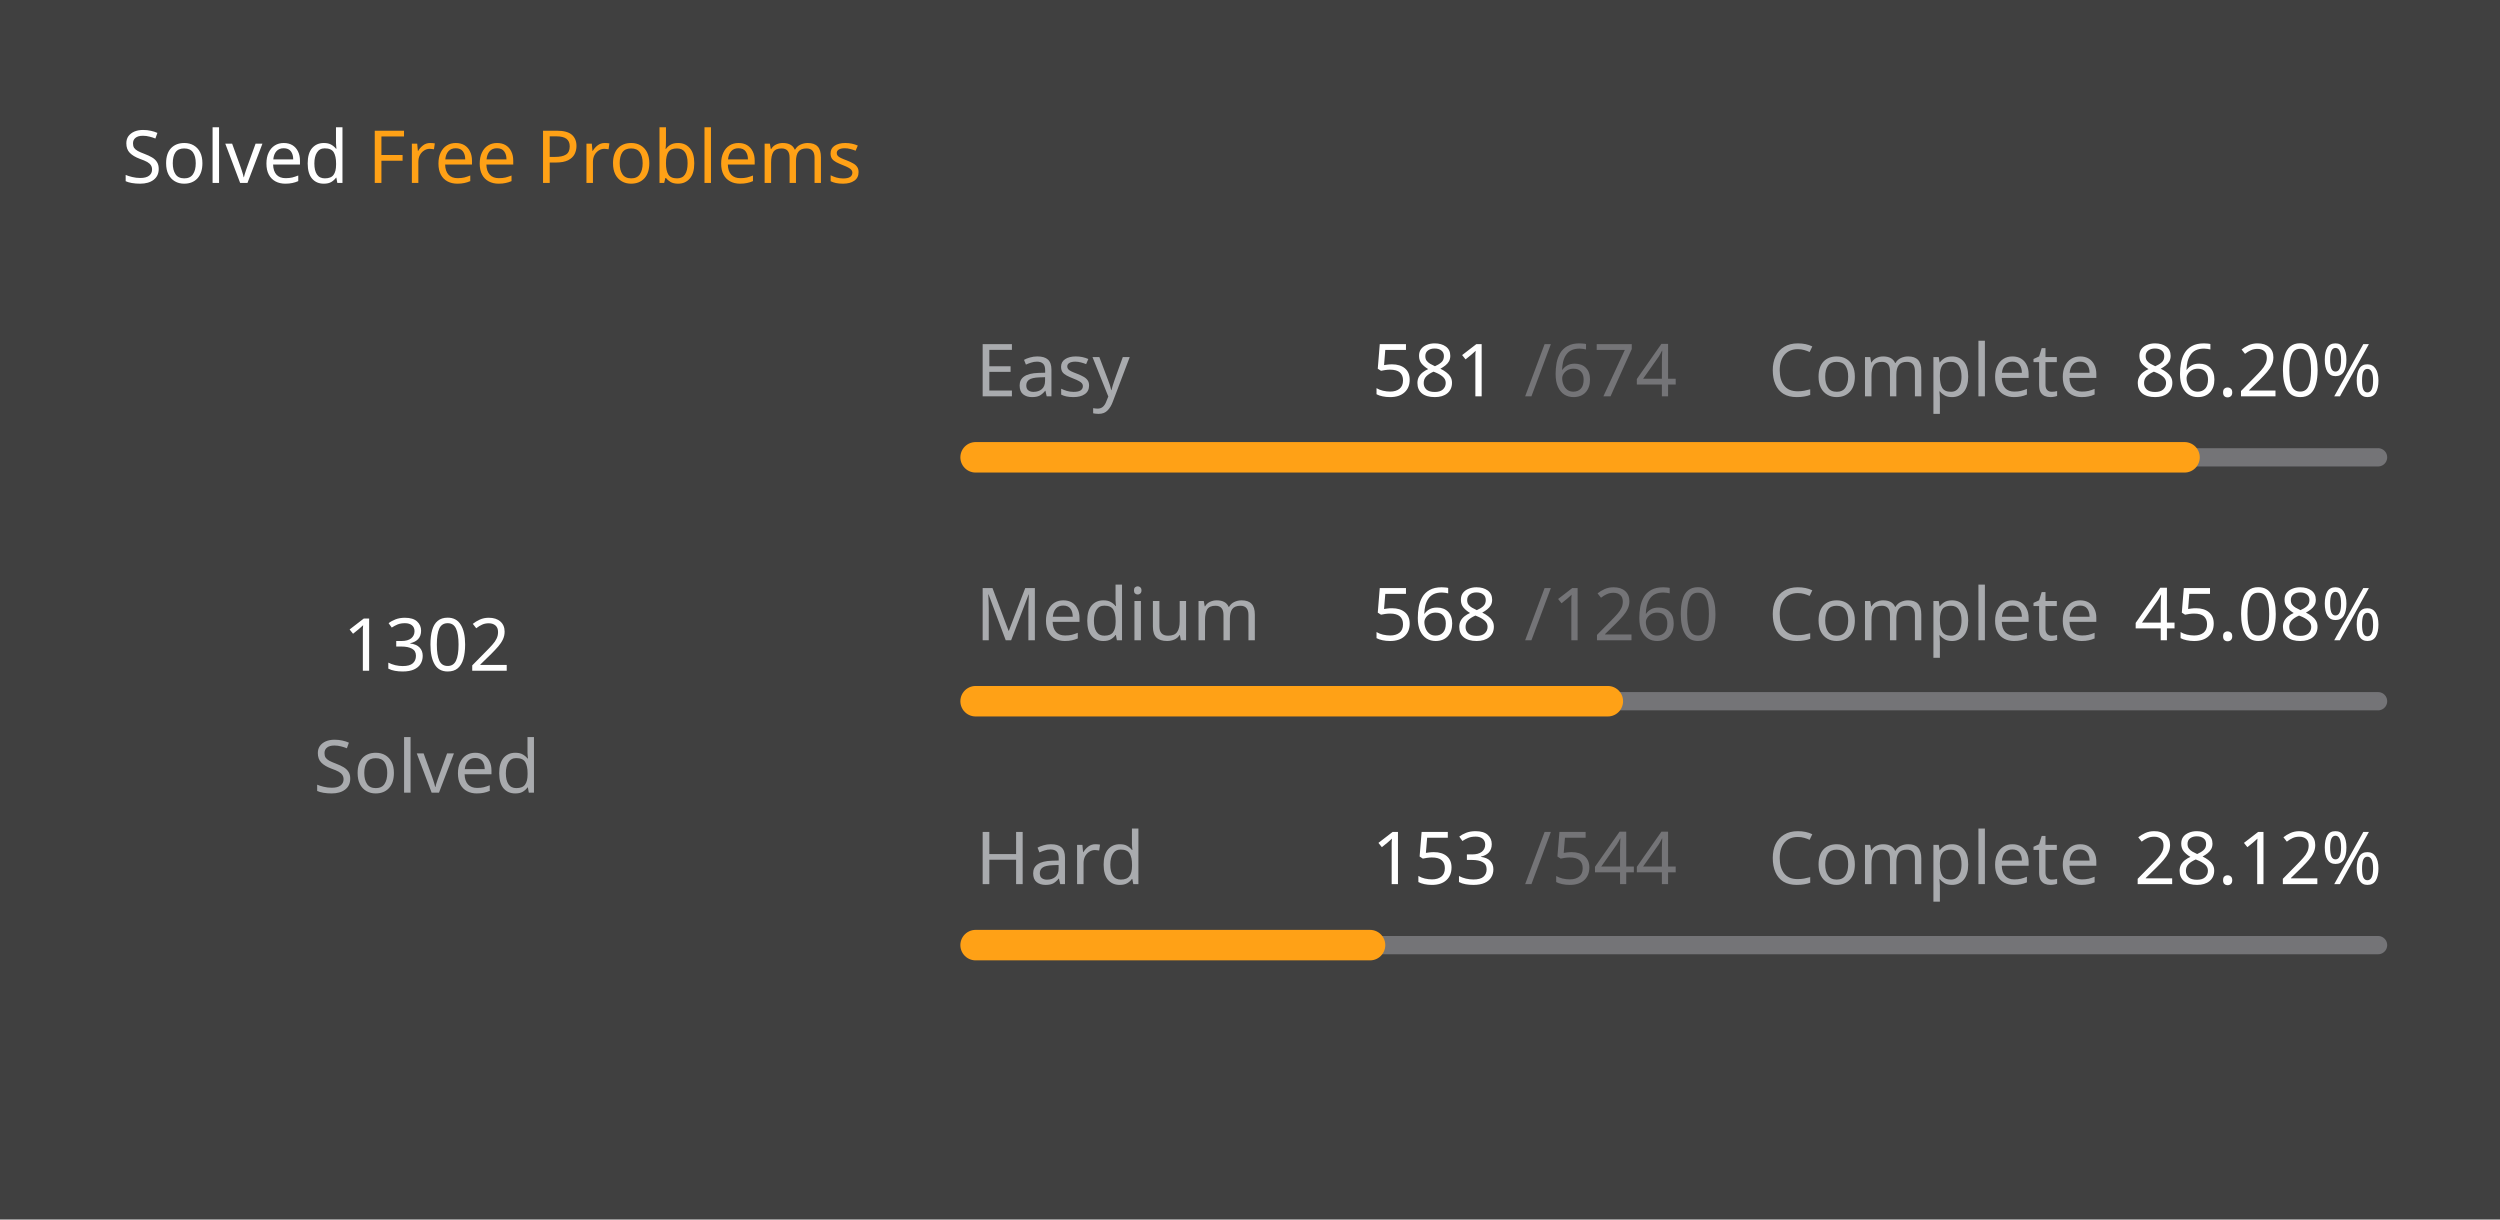
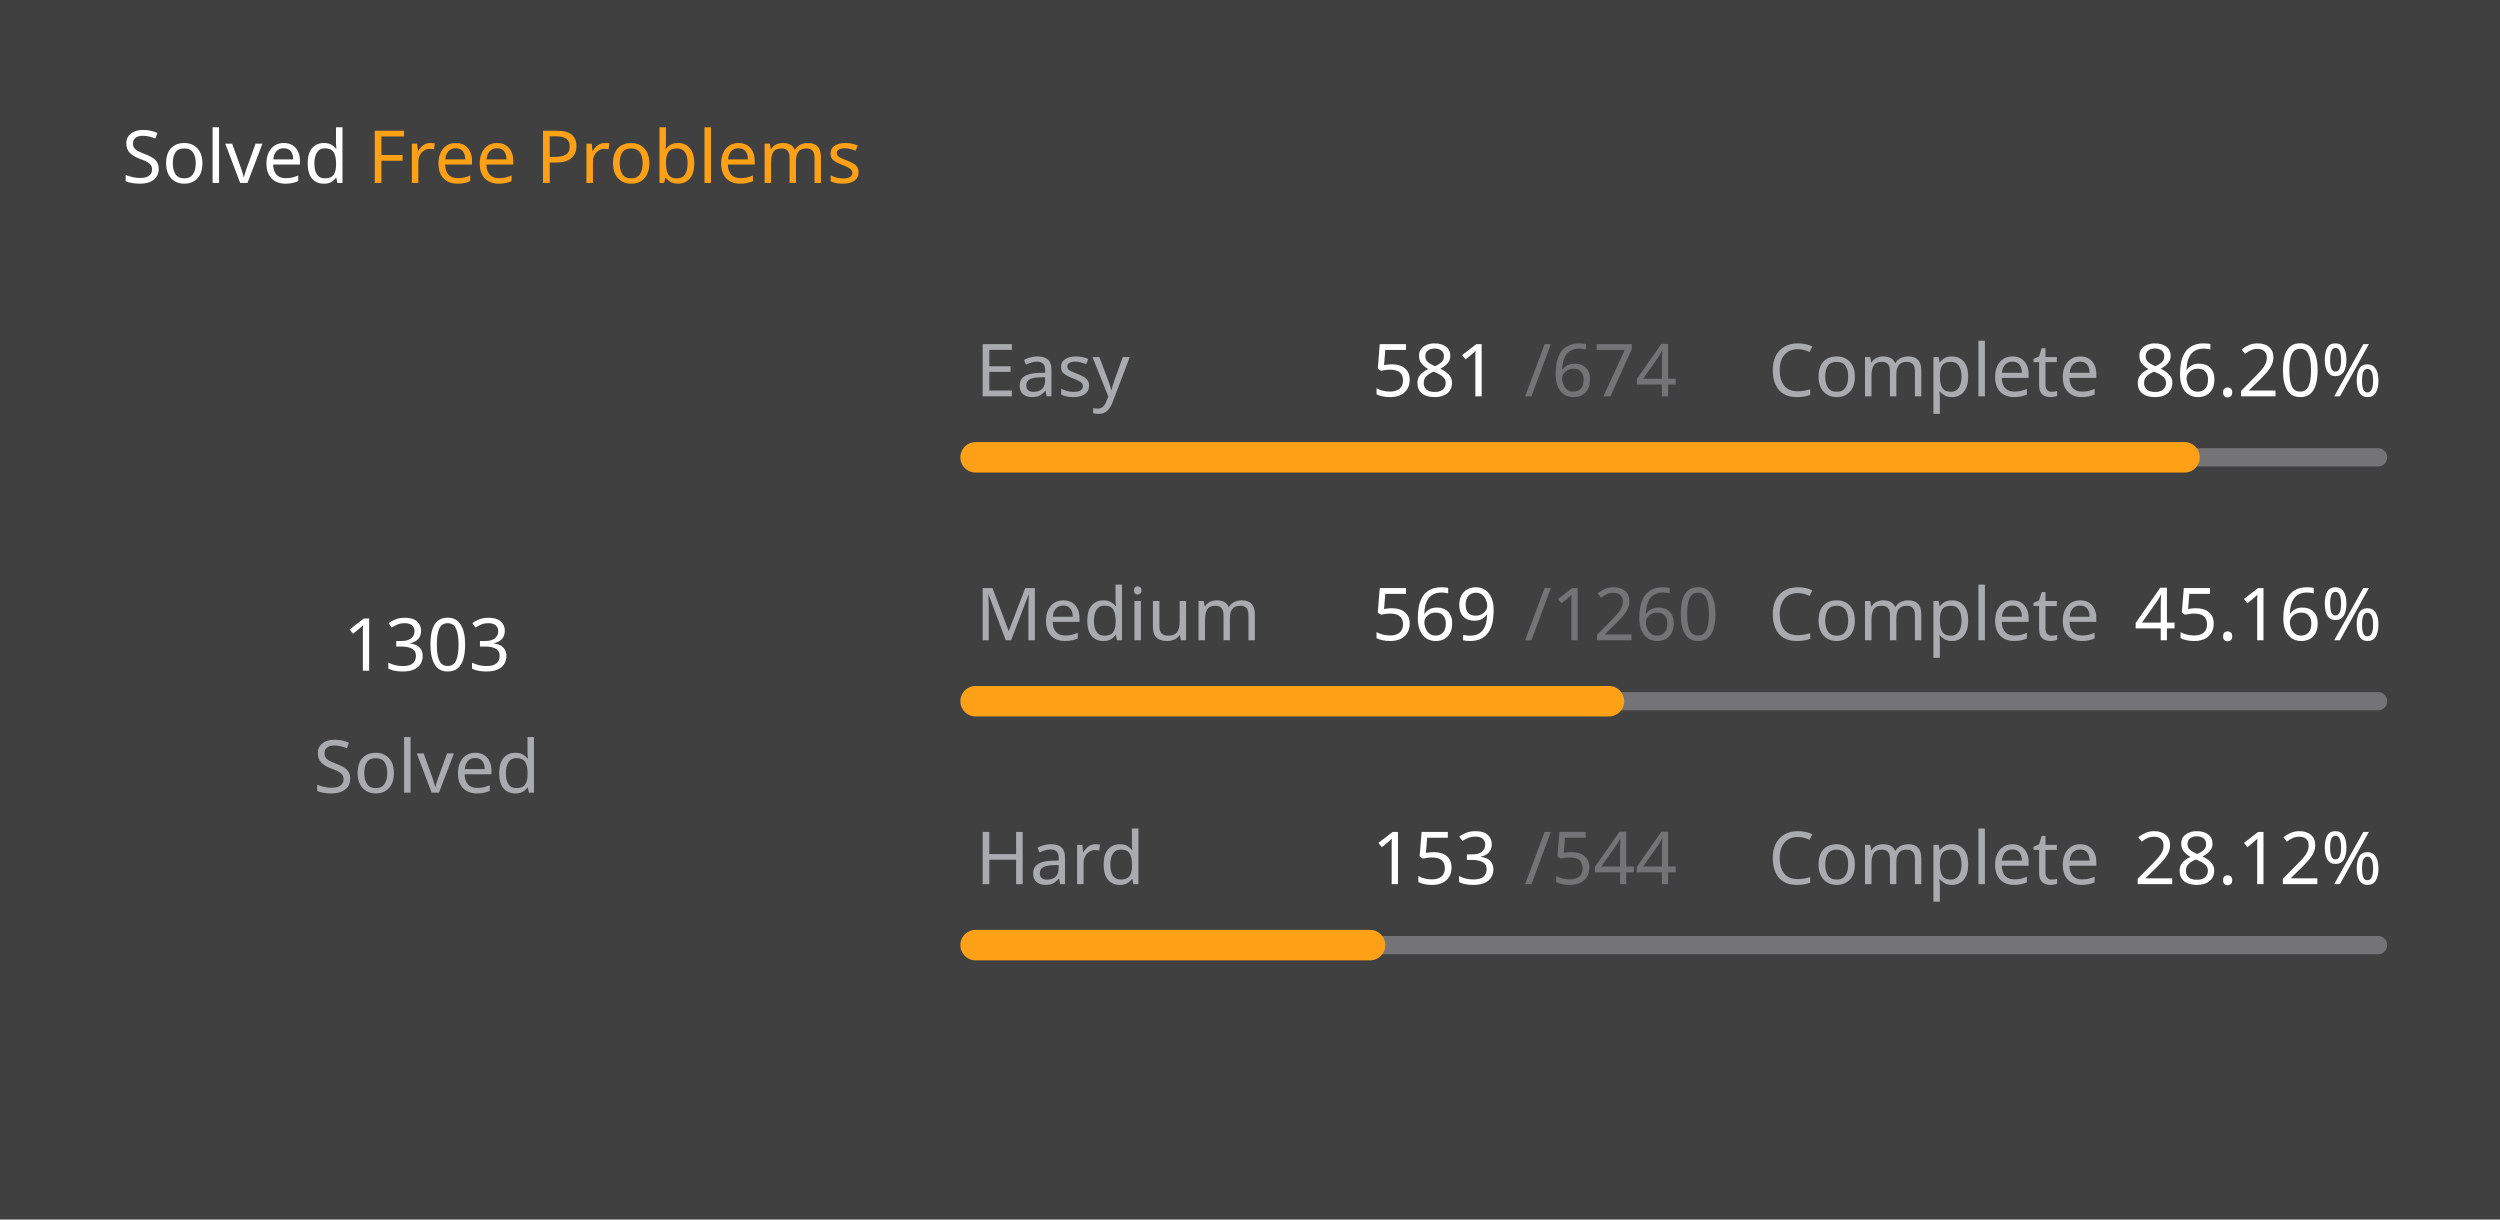
<svg xmlns="http://www.w3.org/2000/svg" version="1.1" height="200" width="410" viewBox="0 0 410 200">
  <style>*{font-family: "Segoe UI", Tahoma, Geneva, Verdana, sans-serif;}</style>
  <style>.title{font-weight: 500;font-size: 1rem;}</style>
  <style>.rotate-90{transform: rotate(-90deg);transform-origin: center;transform-box: fill-box;}</style>
  <style>.state{font-size: .75rem;}</style>
  <style>.light{color: #ffffff;fill: #ffffff;}</style>
  <style>.light-gray{color: #eff2f699;fill: #eff2f699;}</style>
  <style>.dark-gray{color: #ebebf54d;fill: #ebebf54d;}</style>
  <style>.gray{color: #747474;fill: #747474;}</style>
  <style>.orange{color: #ffa116;fill: #ffa116;}</style>
  <style>.background{color: #404040;fill: #404040;}</style>
  <rect fill="#404040" x="0" y="0" width="410" height="200" rx="0.5rem" />
  <g text-anchor="start" text-decoration="1" class="title">
    <text x="20" y="30">
      <tspan class="light">Solved</tspan>
      <tspan class="orange">Free Problems</tspan>
    </text>
  </g>
  <g class="rotate-90">
    <circle fill="none" cx="70" cy="110" r="46" stroke="#747474" stroke-width="3" stroke-linecap="round" />
-     <circle fill="none" cx="70" cy="110" r="46" stroke="#ffa116" stroke-width="5" stroke-linecap="round" stroke-dasharray="151.861 137.165" stroke-dashoffset="0" data-difficult="ALL" />
+     <circle fill="none" cx="70" cy="110" r="46" stroke="#ffa116" stroke-width="5" stroke-linecap="round" stroke-dasharray="151.978 137.048" stroke-dashoffset="0" data-difficult="ALL" />
  </g>
  <g class="state">
    <g text-anchor="middle">
-       <text x="70" y="110" class="light" font-size="1.2rem">1302</text>
+       <text x="70" y="110" class="light" font-size="1.2rem">1303</text>
      <text x="70" y="130" class="light-gray">Solved</text>
    </g>
    <g>
      <text x="160" y="65" class="light-gray">Easy</text>
      <text x="225" y="65" class="light">581</text>
      <text x="250" y="65" class="dark-gray">/674</text>
      <text x="290" y="65" class="light-gray">Complete</text>
      <text x="350" y="65" class="light">86.20%</text>
      <path d="M 160 75 L 390 75" stroke-linecap="round" stroke-linejoin="round" stroke="#ebebf54d" stroke-width="3" />
      <path d="M 160 75 L 358.264 75" stroke-linecap="round" stroke-linejoin="round" stroke="#ffa116" stroke-width="5" />
    </g>
    <g>
      <text x="160" y="105" class="light-gray">Medium</text>
-       <text x="225" y="105" class="light">568</text>
+       <text x="225" y="105" class="light">569</text>
      <text x="250" y="105" class="dark-gray">/1260</text>
      <text x="290" y="105" class="light-gray">Complete</text>
-       <text x="350" y="105" class="light">45.08%</text>
+       <text x="350" y="105" class="light">45.16%</text>
      <path d="M 160 115 L 390 115" stroke-linecap="round" stroke-linejoin="round" stroke="#ebebf54d" stroke-width="3" />
-       <path d="M 160 115 L 263.683 115" stroke-linecap="round" stroke-linejoin="round" stroke="#ffa116" stroke-width="5" />
+       <path d="M 160 115 L 263.865 115" stroke-linecap="round" stroke-linejoin="round" stroke="#ffa116" stroke-width="5" />
    </g>
    <g>
      <text x="160" y="145" class="light-gray">Hard</text>
      <text x="225" y="145" class="light">153</text>
      <text x="250" y="145" class="dark-gray">/544</text>
      <text x="290" y="145" class="light-gray">Complete</text>
      <text x="350" y="145" class="light">28.12%</text>
      <path d="M 160 155 L 390 155" stroke-linecap="round" stroke-linejoin="round" stroke="#ebebf54d" stroke-width="3" />
      <path d="M 160 155 L 224.688 155" stroke-linecap="round" stroke-linejoin="round" stroke="#ffa116" stroke-width="5" />
    </g>
  </g>
</svg>
